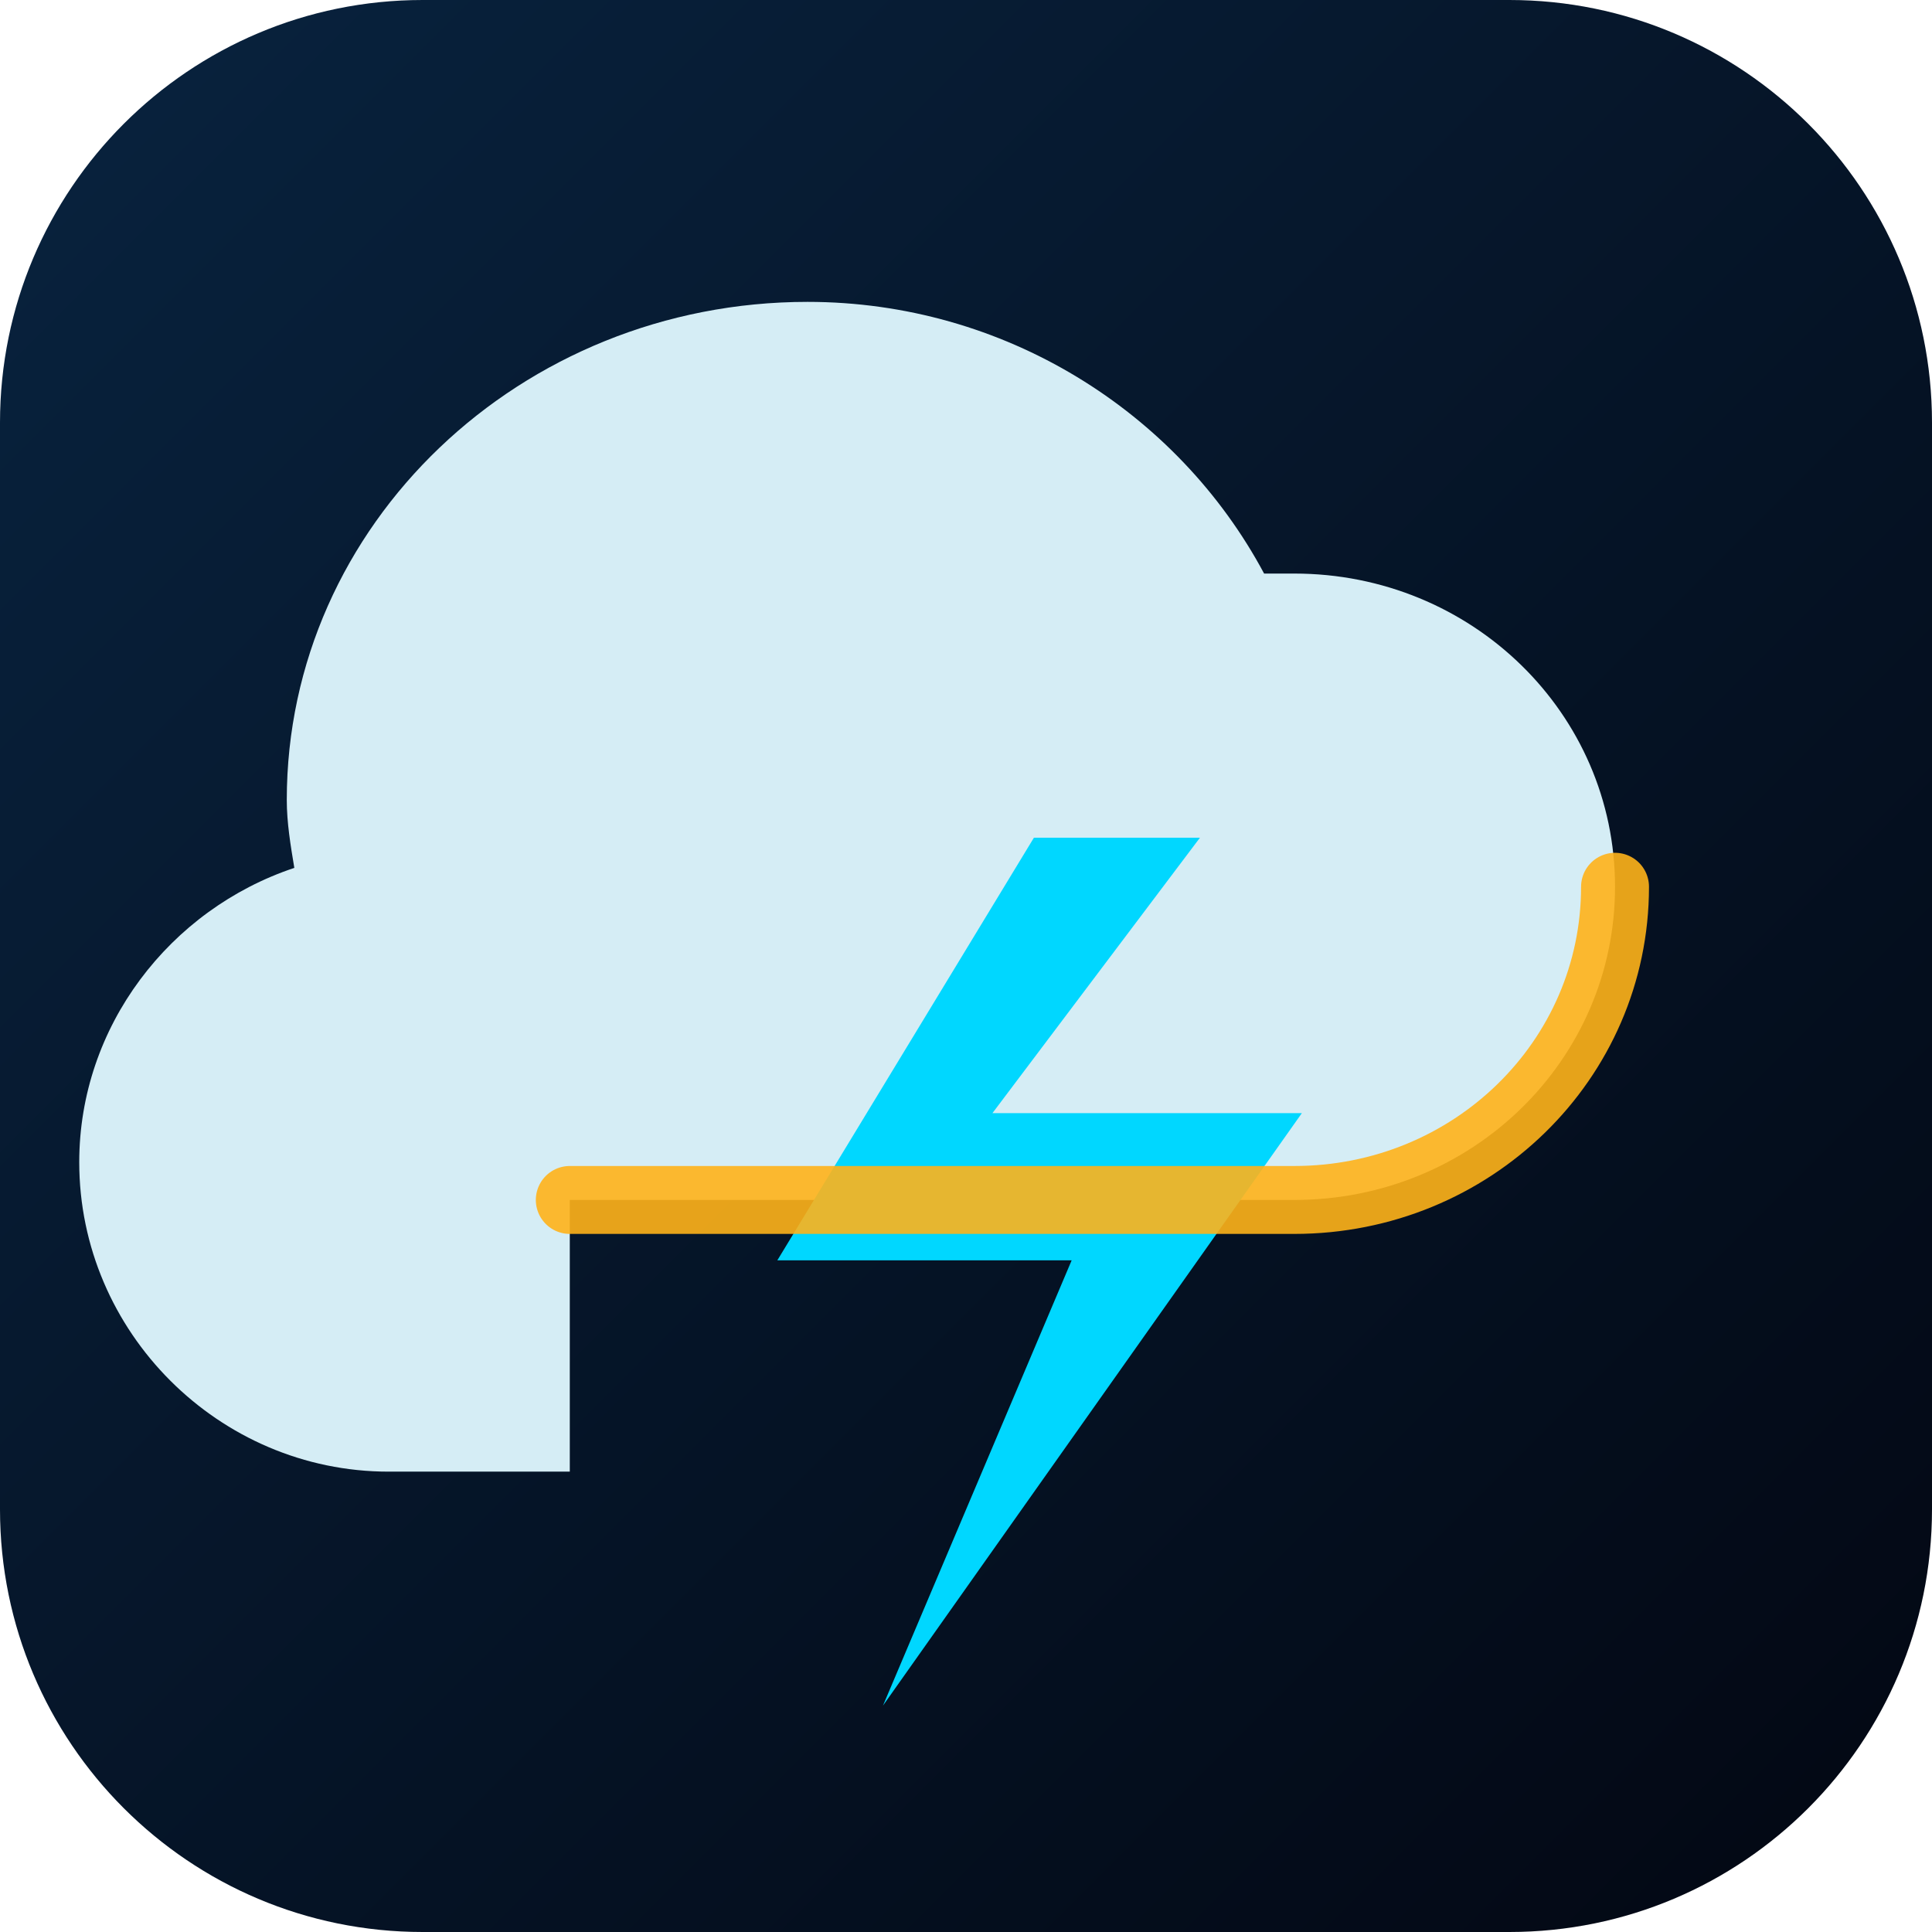
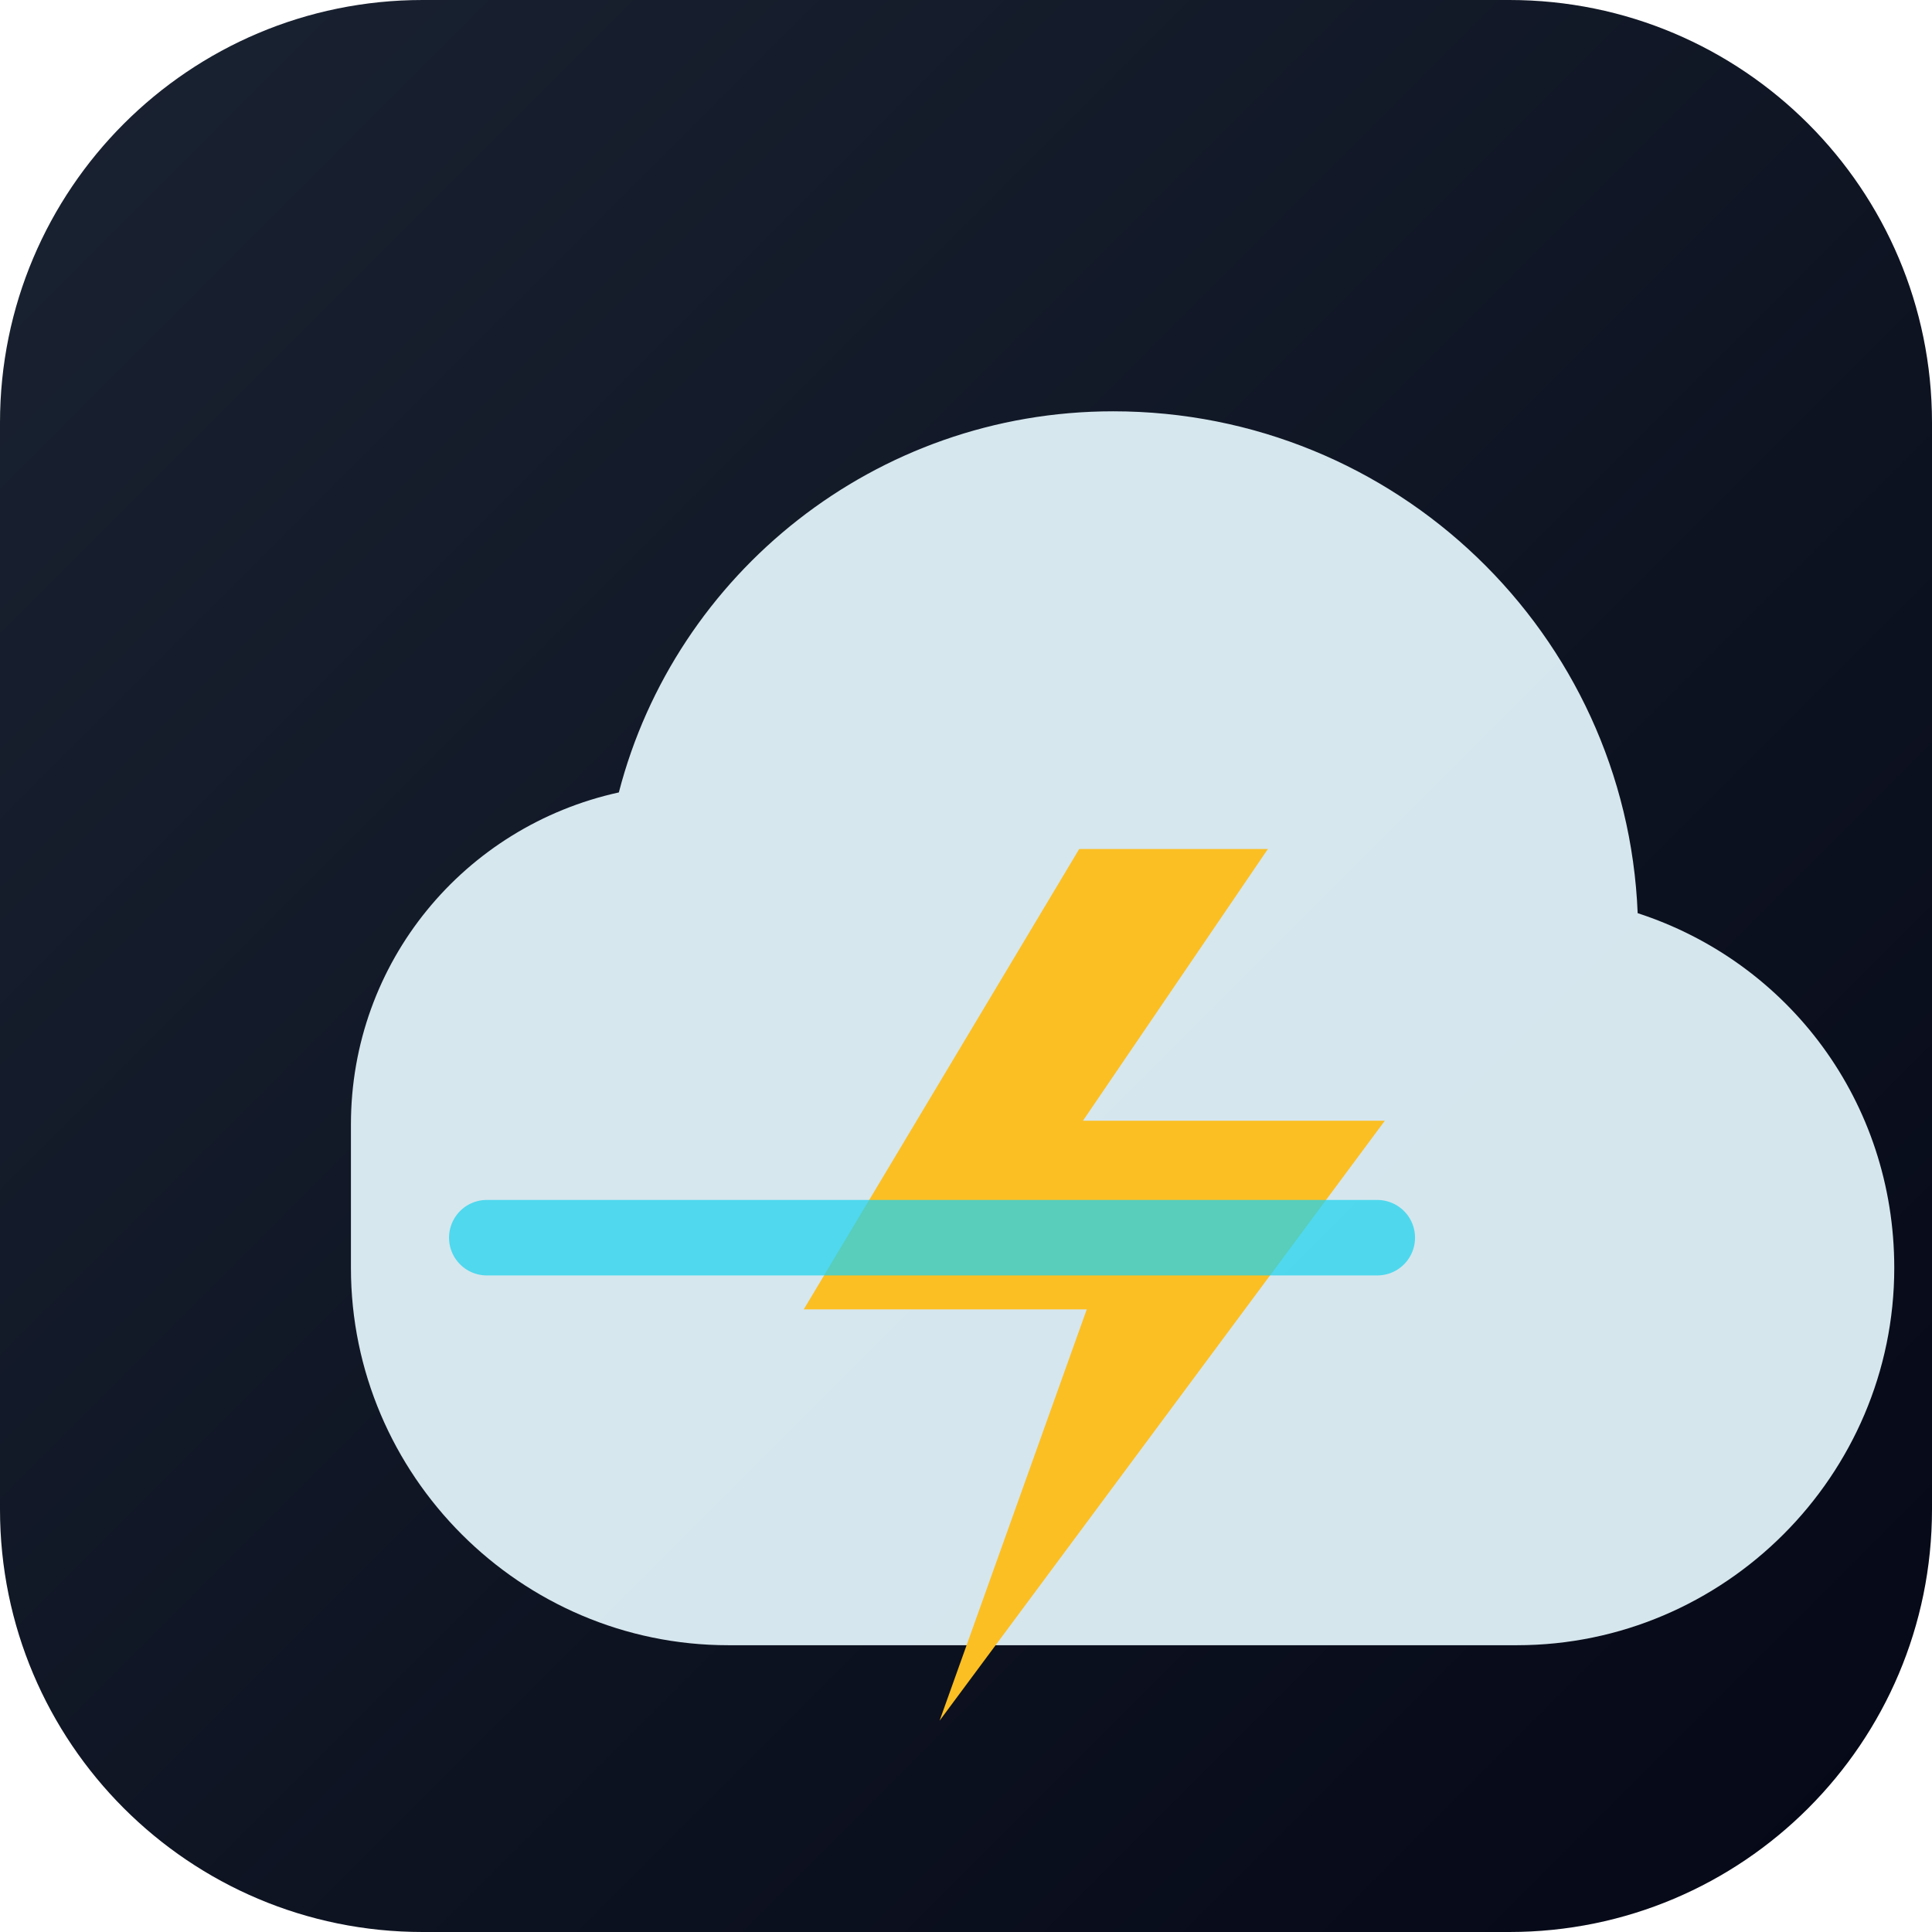
<svg xmlns="http://www.w3.org/2000/svg" viewBox="0 0 512 512">
  <defs>
    <linearGradient id="g" x1="0" y1="0" x2="1" y2="1">
-       <stop stop-color="#08233f" />
-       <stop offset="1" stop-color="#030712" />
+       <stop stop-color="#1a2332" />
+       <stop offset="1" stop-color="#050816" />
    </linearGradient>
  </defs>
  <rect width="512" height="512" rx="112" fill="url(#g)" />
-   <path d="M151 318h192c47 0 85-37 85-83s-38-83-85-83h-8c-23-43-69-72-121-72-76 0-138 59-138 132 0 6 1 12 2 18-33 11-57 42-57 78 0 45 37 82 82 82h48z" fill="#dff8ff" opacity=".95" />
-   <path d="M274 222l-68 112h78l-50 118 111-157h-82l55-73z" fill="#00d7ff" />
-   <path d="M151 318h192c47 0 85-37 85-83" fill="none" stroke="#ffb21a" stroke-width="18" stroke-linecap="round" opacity=".9" />
+   <path d="M93 298c0-43 30-79 71-88 15-58 68-101 131-101 75 0 136 59 139 133 40 13 68 50 68 94 0 55-45 100-100 100H193c-55 0-100-45-100-100z" fill="#e7f8ff" opacity=".92" />
+   <path d="M286 225l-73 122h75l-39 109 118-159h-80l49-72z" fill="#fbbf24" />
+   <path d="M129 328h236" stroke="#22d3ee" stroke-width="20" stroke-linecap="round" opacity=".75" />
</svg>
